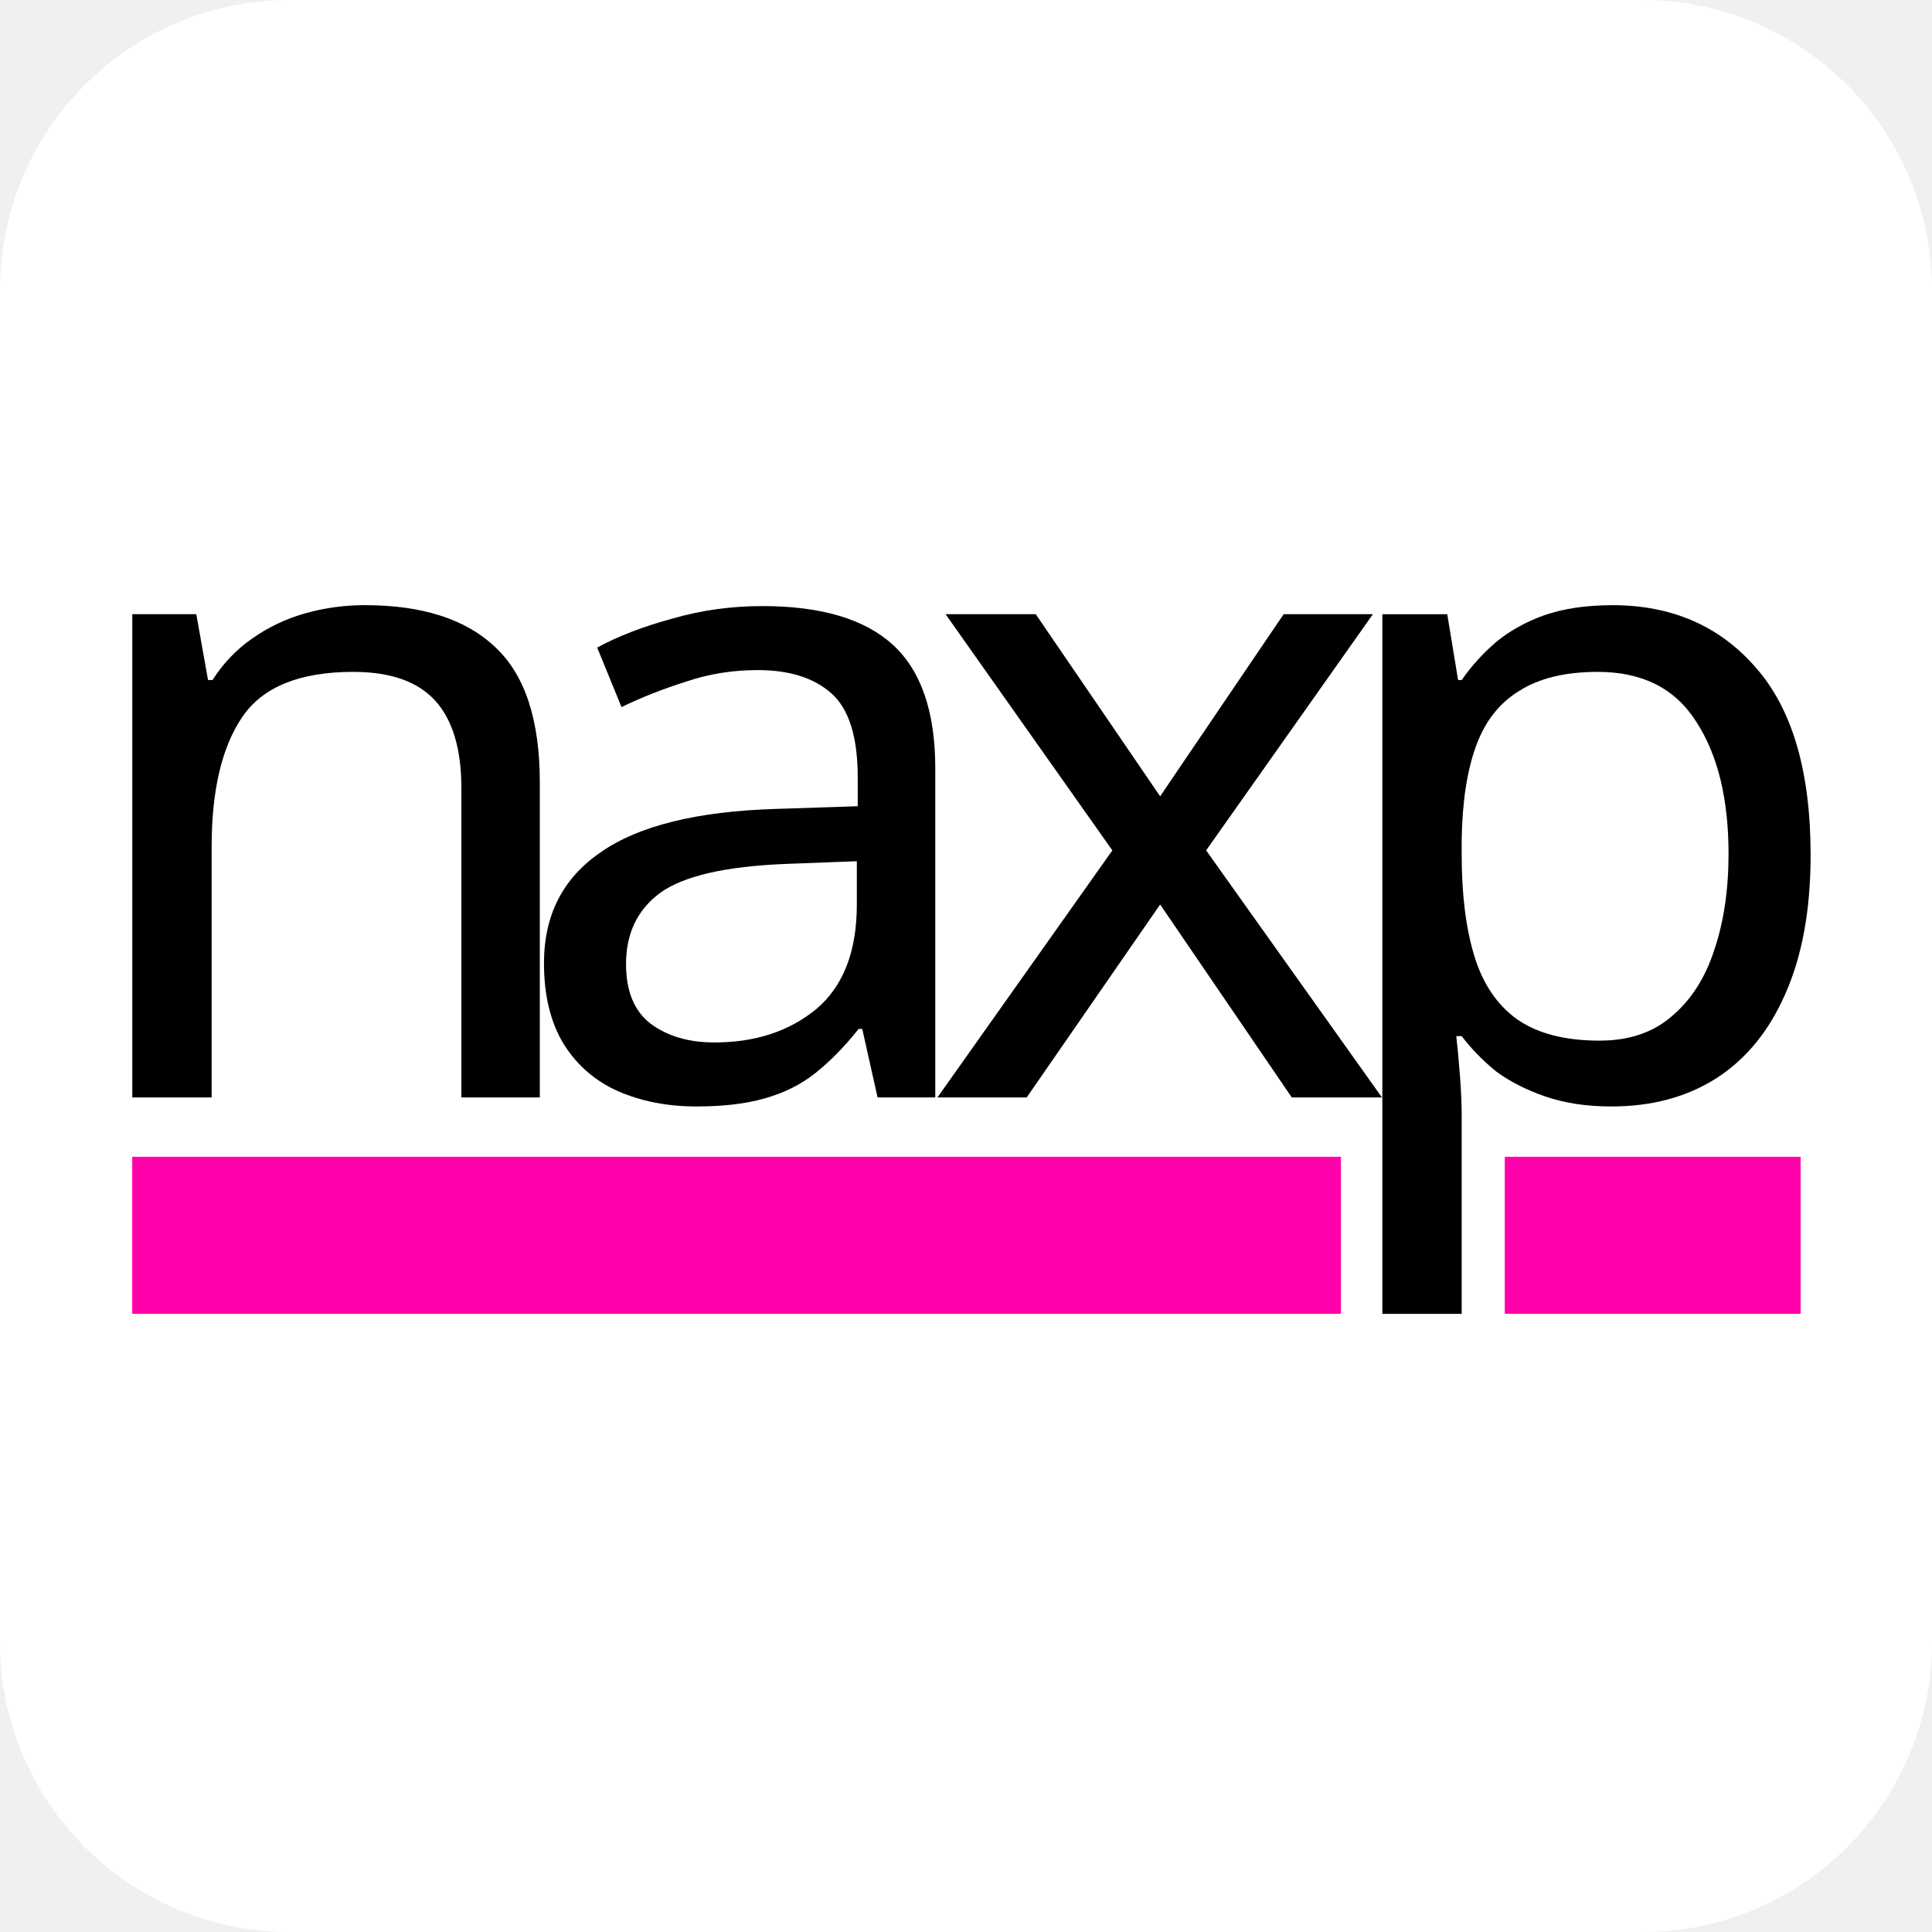
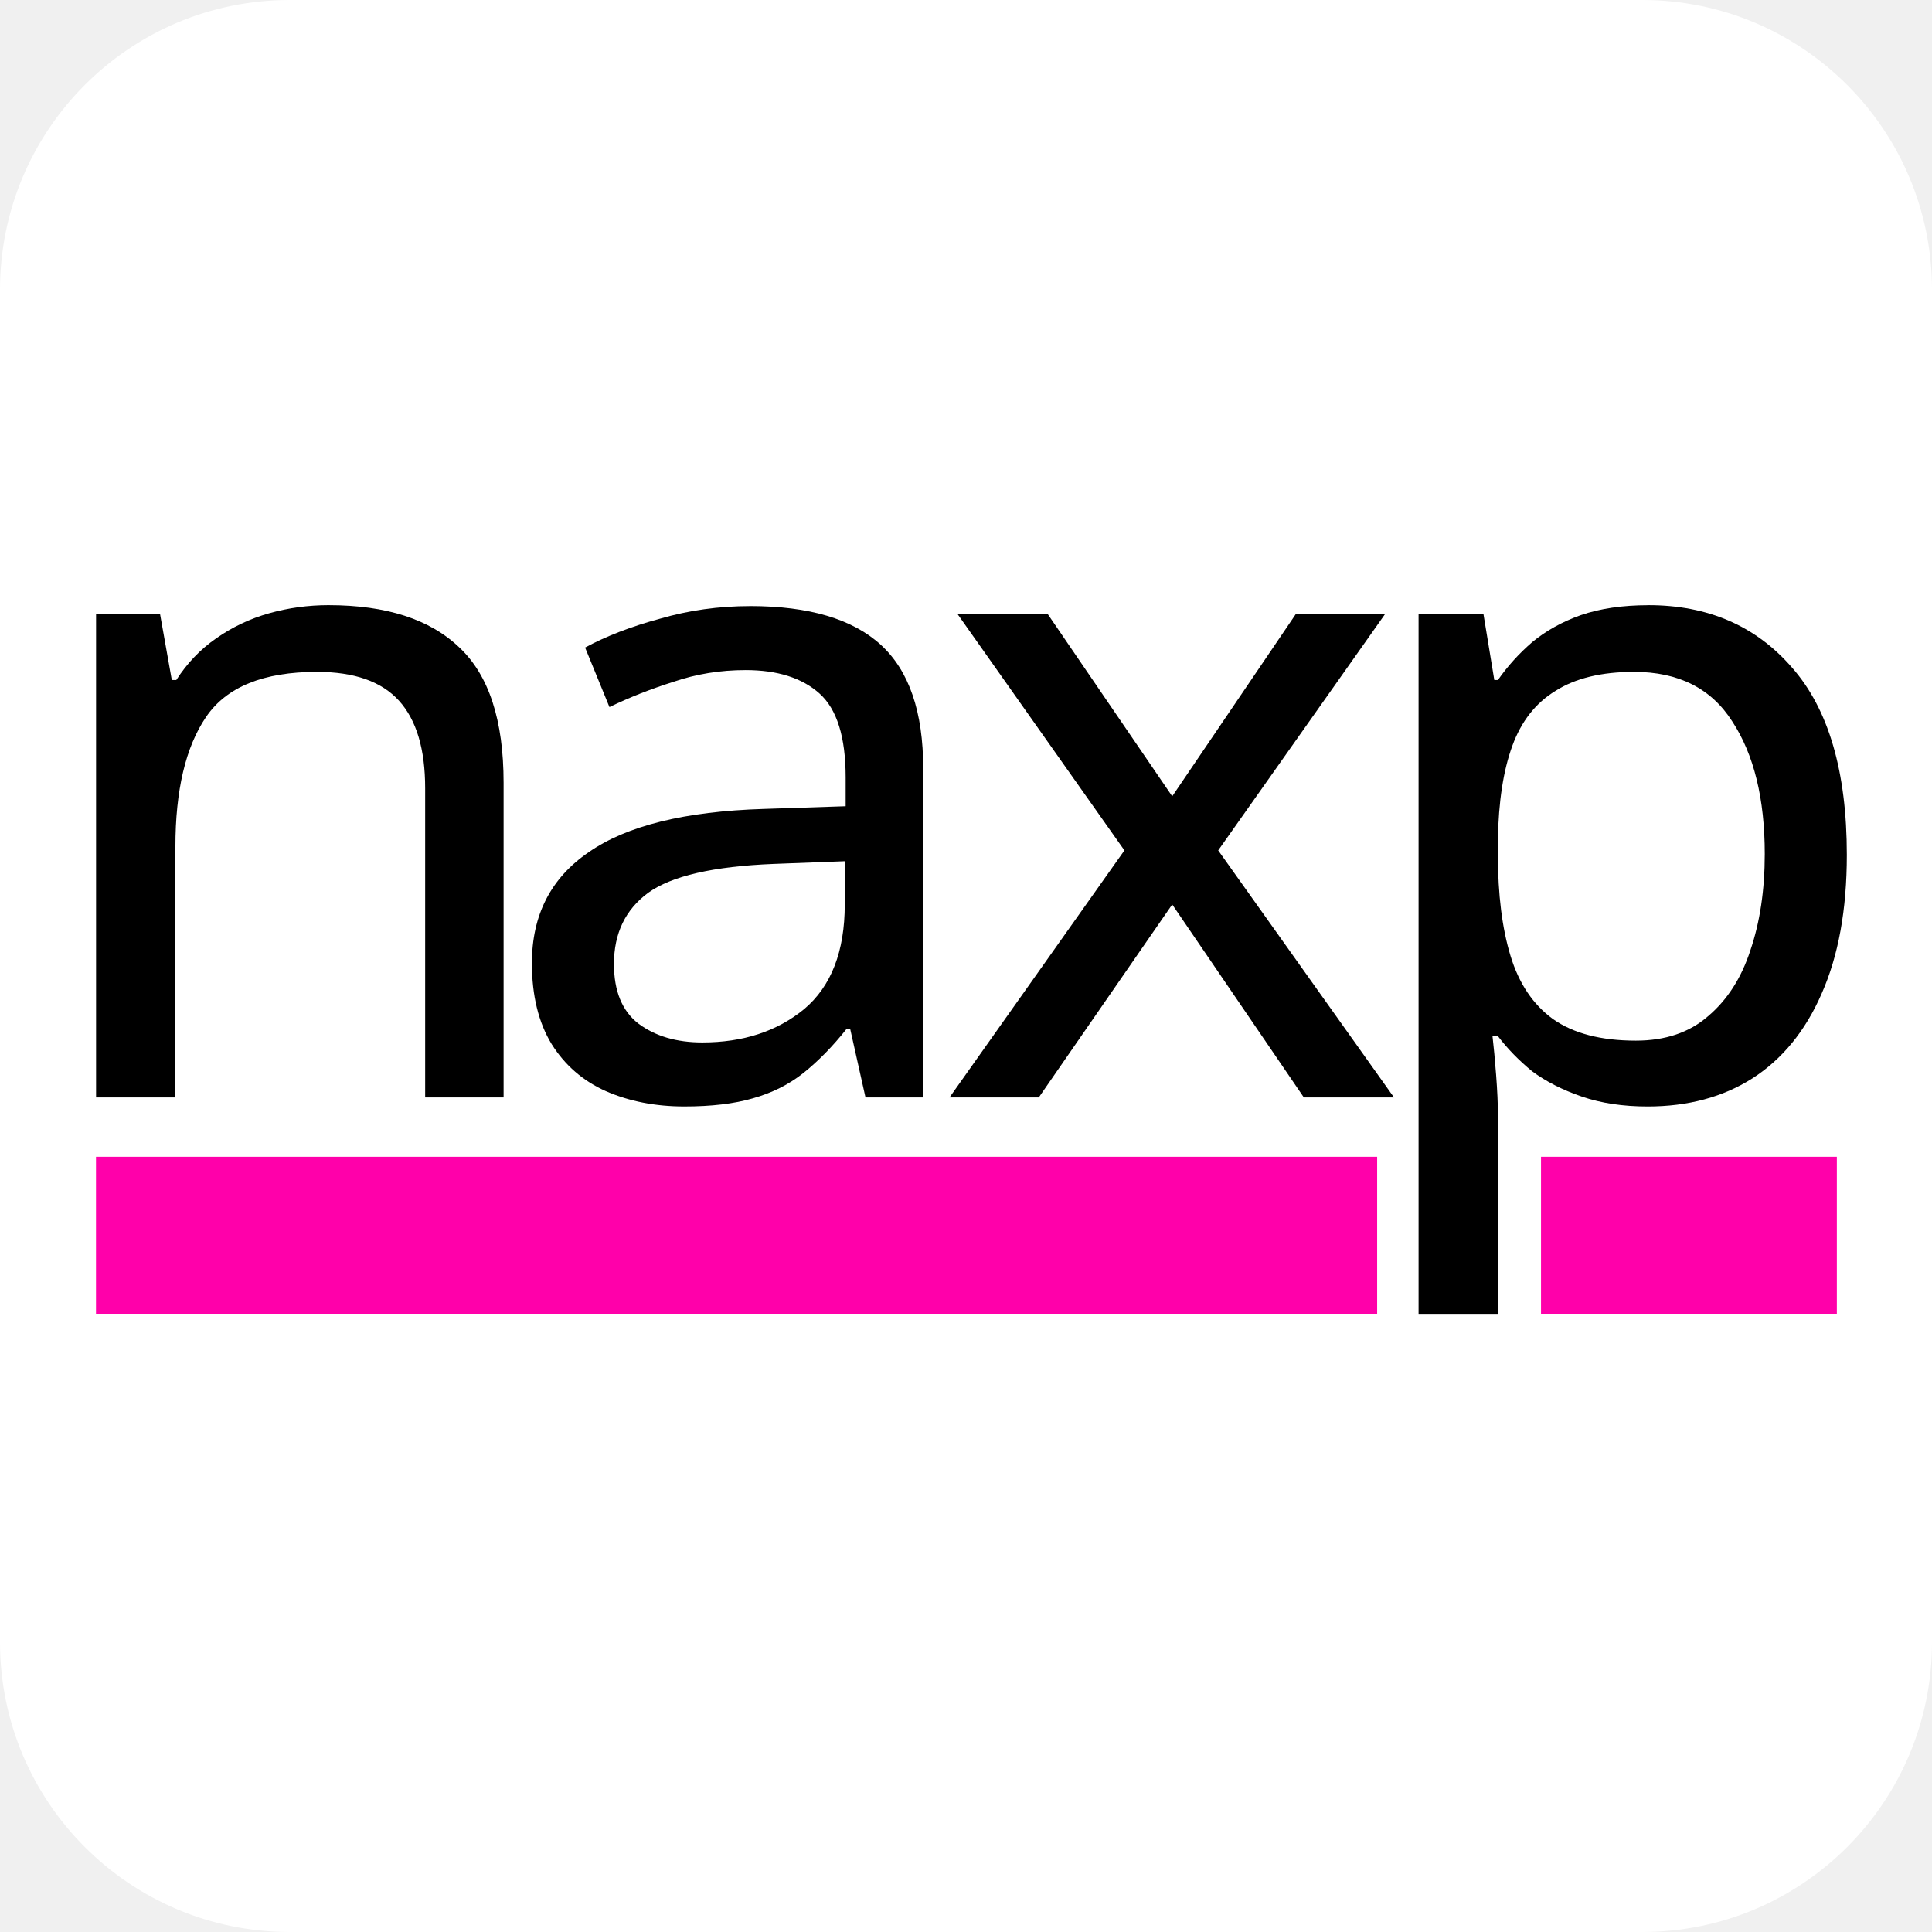
<svg xmlns="http://www.w3.org/2000/svg" width="200" height="200" version="1.1" viewBox="0 0 200 200">
  <rect x="0" y="0" width="200" height="200" fill="#FFF" rx="30" />
  <g transform="translate(-27.35, 1) scale(1.25)">
    <g aria-label="naxp" fill="#000">
-       <path d="M 52.1,49.317 q 7.168,0 10.827,3.509 3.659,3.435 3.659,11.2 v 26.059 h -6.496 v -25.611 q 0,-4.853 -2.165,-7.243 -2.165,-2.389 -6.795,-2.389 -6.645,0 -9.184,3.733 -2.539,3.733 -2.539,10.752 v 20.757 h -6.571 v -40.021 h 5.301 l 0.971,5.451 h 0.373 q 1.344,-2.091 3.285,-3.435 2.016,-1.419 4.405,-2.091 2.389,-0.672 4.928,-0.672 z" />
-       <path d="M 85.0,49.392 q 7.317,0 10.827,3.211 3.509,3.211 3.509,10.229 v 27.253 h -4.779 l -1.269,-5.675 h -0.299 q -1.717,2.165 -3.584,3.659 -1.792,1.419 -4.181,2.091 -2.315,0.672 -5.675,0.672 -3.584,0 -6.496,-1.269 -2.837,-1.269 -4.48,-3.883 -1.643,-2.688 -1.643,-6.72 0,-5.973 4.704,-9.184 4.704,-3.285 14.485,-3.584 l 6.795,-0.224 v -2.389 q 0,-5.003 -2.165,-6.944 -2.165,-1.941 -6.123,-1.941 -3.136,0 -5.973,0.971 -2.837,0.896 -5.301,2.091 l -2.016,-4.928 q 2.613,-1.419 6.197,-2.389 3.584,-1.045 7.467,-1.045 z m 1.941,21.355 q -7.467,0.299 -10.379,2.389 -2.837,2.091 -2.837,5.899 0,3.36 2.016,4.928 2.091,1.568 5.301,1.568 5.077,0 8.437,-2.763 3.36,-2.837 3.36,-8.661 v -3.584 z" />
-       <path d="M 114.0,69.626 l -13.813,-19.563 h 7.467 l 10.304,15.083 10.229,-15.083 h 7.392 l -13.813,19.563 14.56,20.459 h -7.467 l -10.901,-15.979 -11.051,15.979 h -7.392 z" />
-       <path d="M 155.4,49.317 q 7.392,0 11.872,5.152 4.555,5.152 4.555,15.531 0,6.795 -2.091,11.499 -2.016,4.629 -5.749,7.019 -3.659,2.315 -8.661,2.315 -3.061,0 -5.451,-0.821 -2.389,-0.821 -4.107,-2.091 -1.643,-1.344 -2.837,-2.912 h -0.448 q 0.149,1.269 0.299,3.211 0.149,1.941 0.149,3.36 v 16.427 h -6.571 v -57.941 h 5.376 l 0.896,5.451 h 0.299 q 1.195,-1.717 2.837,-3.136 1.717,-1.419 4.032,-2.24 2.389,-0.821 5.6,-0.821 z m -1.195,5.525 q -4.032,0 -6.496,1.568 -2.464,1.493 -3.584,4.555 -1.12,3.061 -1.195,7.765 v 1.269 q 0,4.928 1.045,8.363 1.045,3.435 3.509,5.227 2.539,1.792 6.869,1.792 3.659,0 5.973,-2.016 2.389,-2.016 3.509,-5.451 1.195,-3.509 1.195,-7.989 0,-6.869 -2.688,-10.976 -2.613,-4.107 -8.139,-4.107 z" />
+       <path d="M 49.1,49.317 q 7.168,0 10.827,3.509 3.659,3.435 3.659,11.2 v 26.059 h -6.496 v -25.611 q 0,-4.853 -2.165,-7.243 -2.165,-2.389 -6.795,-2.389 -6.645,0 -9.184,3.733 -2.539,3.733 -2.539,10.752 v 20.757 h -6.571 v -40.021 h 5.301 l 0.971,5.451 h 0.373 q 1.344,-2.091 3.285,-3.435 2.016,-1.419 4.405,-2.091 2.389,-0.672 4.928,-0.672 z" />
+       <path d="M 84.0,49.392 q 7.317,0 10.827,3.211 3.509,3.211 3.509,10.229 v 27.253 h -4.779 l -1.269,-5.675 h -0.299 q -1.717,2.165 -3.584,3.659 -1.792,1.419 -4.181,2.091 -2.315,0.672 -5.675,0.672 -3.584,0 -6.496,-1.269 -2.837,-1.269 -4.48,-3.883 -1.643,-2.688 -1.643,-6.72 0,-5.973 4.704,-9.184 4.704,-3.285 14.485,-3.584 l 6.795,-0.224 v -2.389 q 0,-5.003 -2.165,-6.944 -2.165,-1.941 -6.123,-1.941 -3.136,0 -5.973,0.971 -2.837,0.896 -5.301,2.091 l -2.016,-4.928 q 2.613,-1.419 6.197,-2.389 3.584,-1.045 7.467,-1.045 z m 1.941,21.355 q -7.467,0.299 -10.379,2.389 -2.837,2.091 -2.837,5.899 0,3.36 2.016,4.928 2.091,1.568 5.301,1.568 5.077,0 8.437,-2.763 3.36,-2.837 3.36,-8.661 v -3.584 z" />
+       <path d="M 115.0,69.626 l -13.813,-19.563 h 7.467 l 10.304,15.083 10.229,-15.083 h 7.392 l -13.813,19.563 14.56,20.459 h -7.467 l -10.901,-15.979 -11.051,15.979 h -7.392 z" />
+       <path d="M 158.4,49.317 q 7.392,0 11.872,5.152 4.555,5.152 4.555,15.531 0,6.795 -2.091,11.499 -2.016,4.629 -5.749,7.019 -3.659,2.315 -8.661,2.315 -3.061,0 -5.451,-0.821 -2.389,-0.821 -4.107,-2.091 -1.643,-1.344 -2.837,-2.912 h -0.448 q 0.149,1.269 0.299,3.211 0.149,1.941 0.149,3.36 v 16.427 h -6.571 v -57.941 h 5.376 l 0.896,5.451 h 0.299 q 1.195,-1.717 2.837,-3.136 1.717,-1.419 4.032,-2.24 2.389,-0.821 5.6,-0.821 z m -1.195,5.525 q -4.032,0 -6.496,1.568 -2.464,1.493 -3.584,4.555 -1.12,3.061 -1.195,7.765 v 1.269 q 0,4.928 1.045,8.363 1.045,3.435 3.509,5.227 2.539,1.792 6.869,1.792 3.659,0 5.973,-2.016 2.389,-2.016 3.509,-5.451 1.195,-3.509 1.195,-7.989 0,-6.869 -2.688,-10.976 -2.613,-4.107 -8.139,-4.107 z" />
    </g>
    <g aria-label="underline" fill="#F0A">
-       <rect x="32.83" y="95" width="100.1" height="13" />
-       <rect x="146.5" y="95" width="24.5" height="13" />
+       <rect x="29.83" y="95" width="106.1" height="13" />
+       <rect x="149.5" y="95" width="24.5" height="13" />
    </g>
  </g>
</svg>
